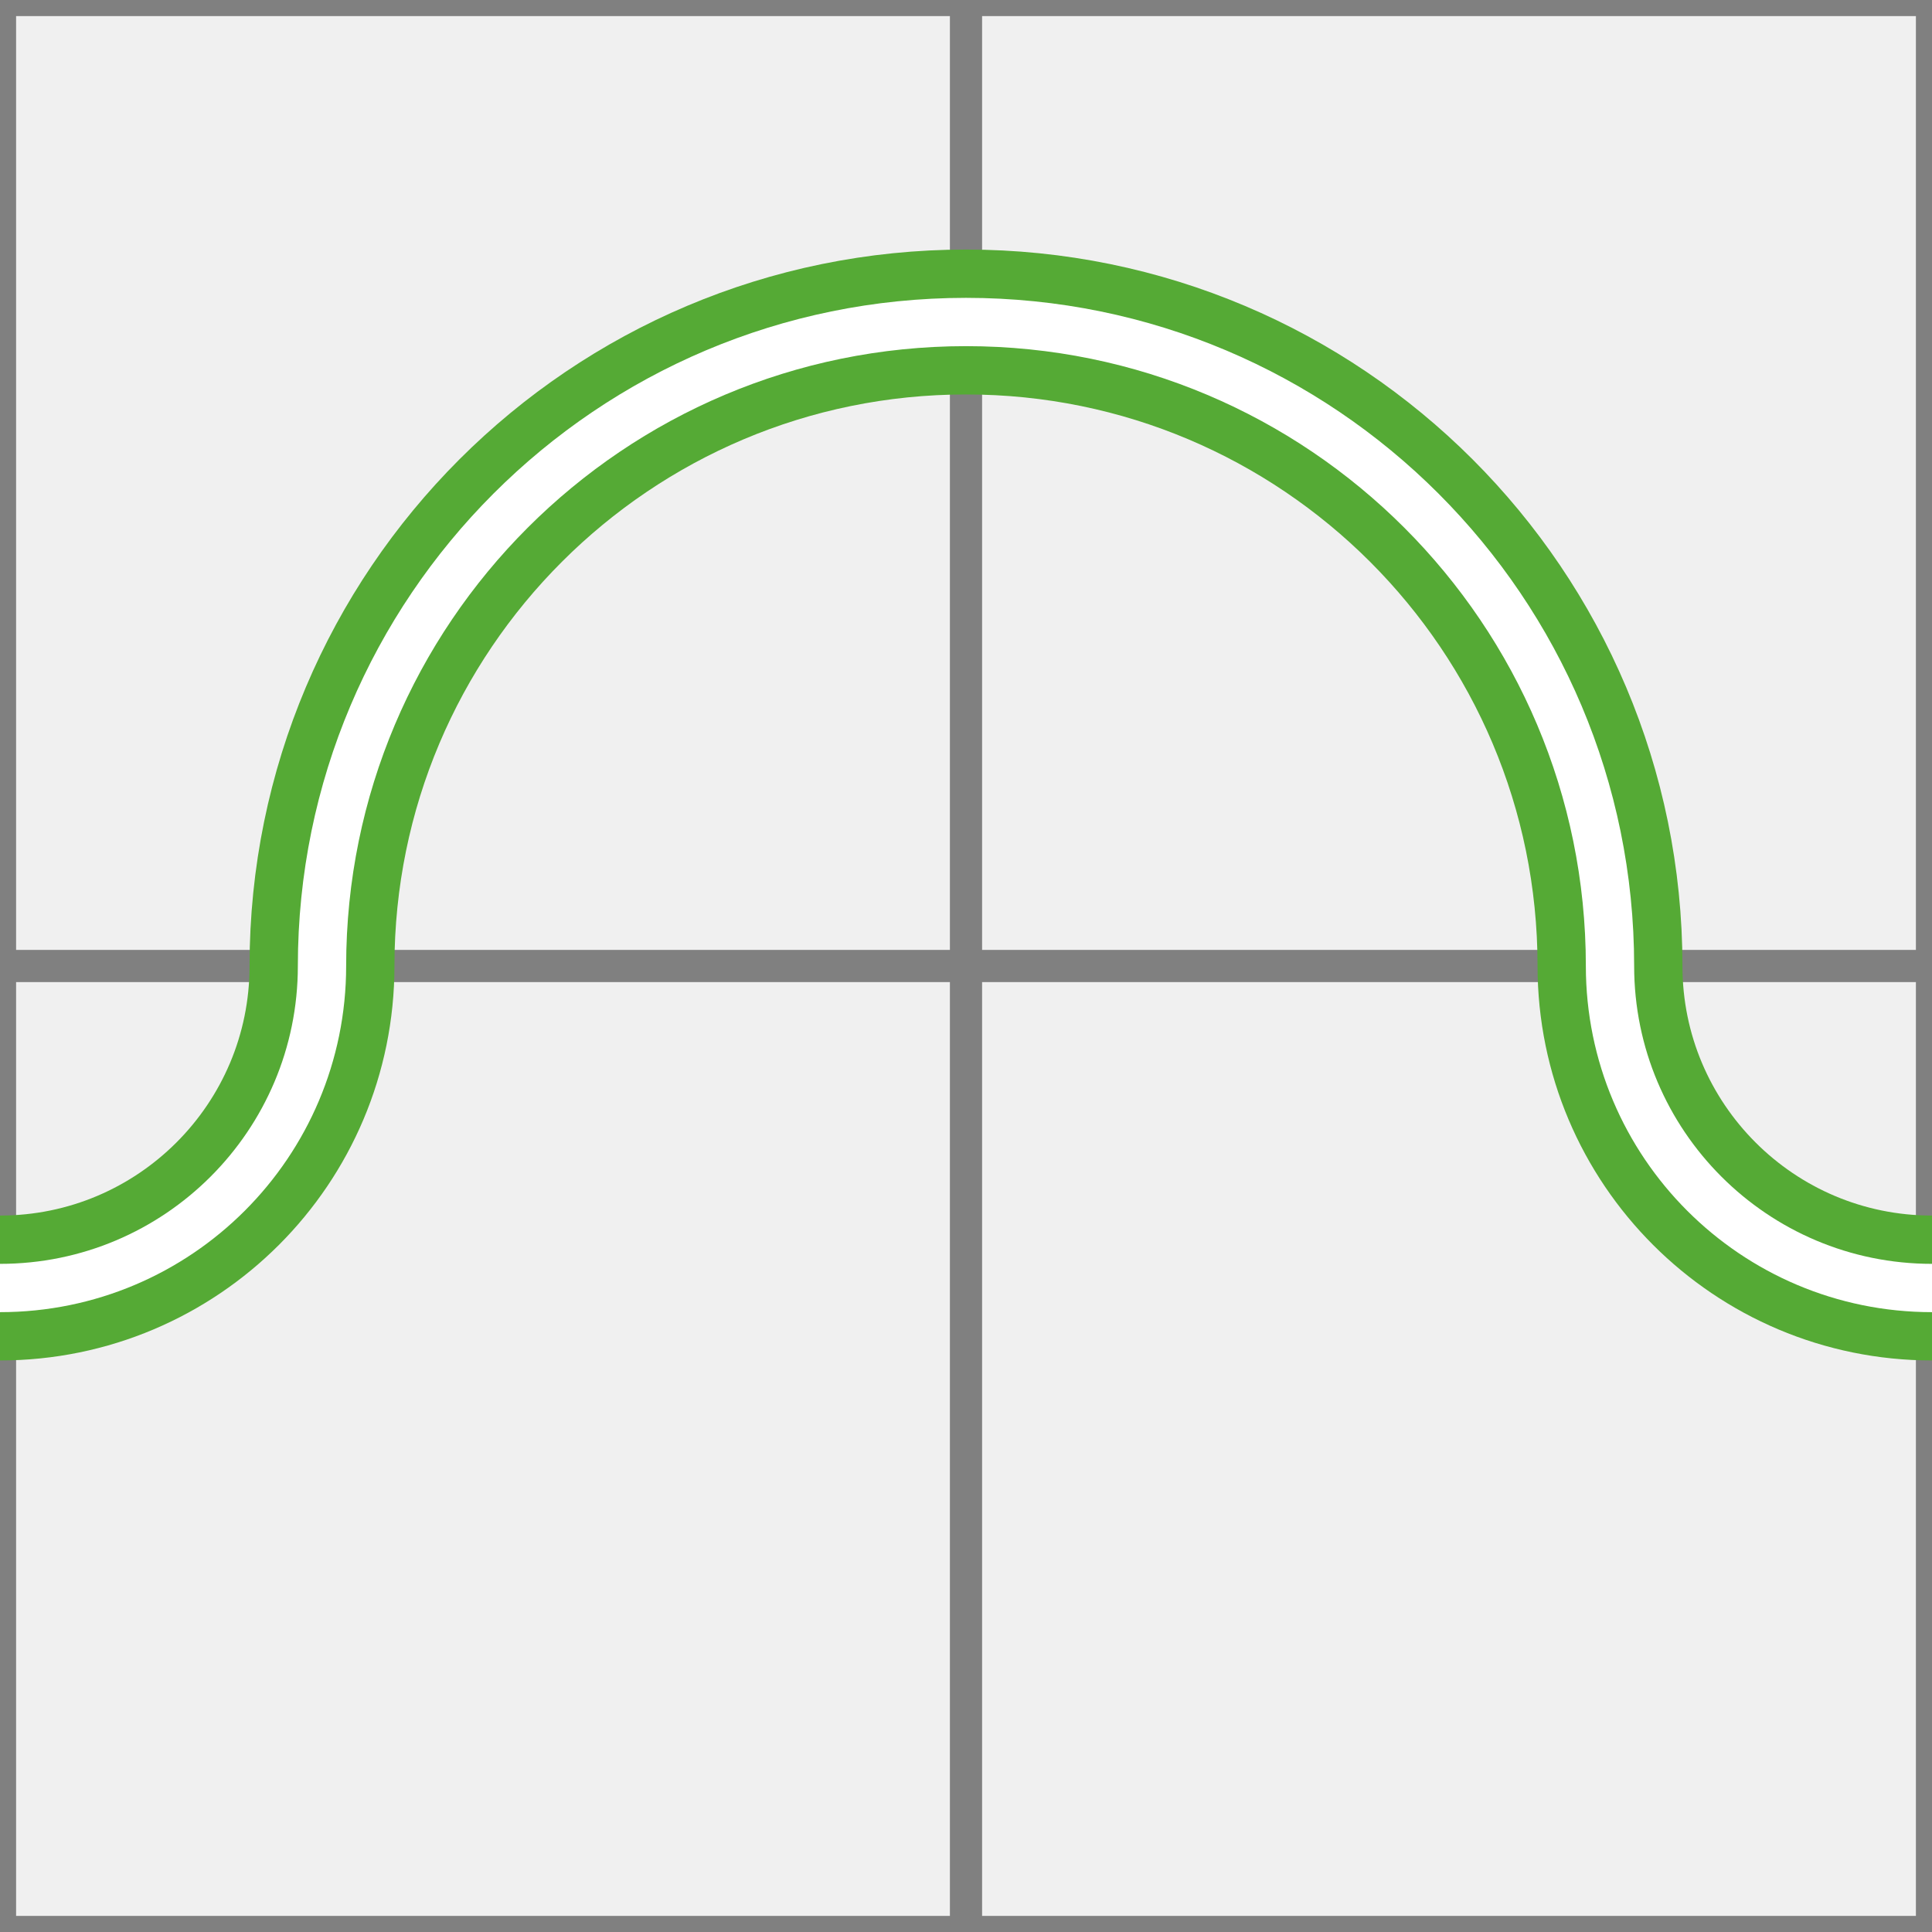
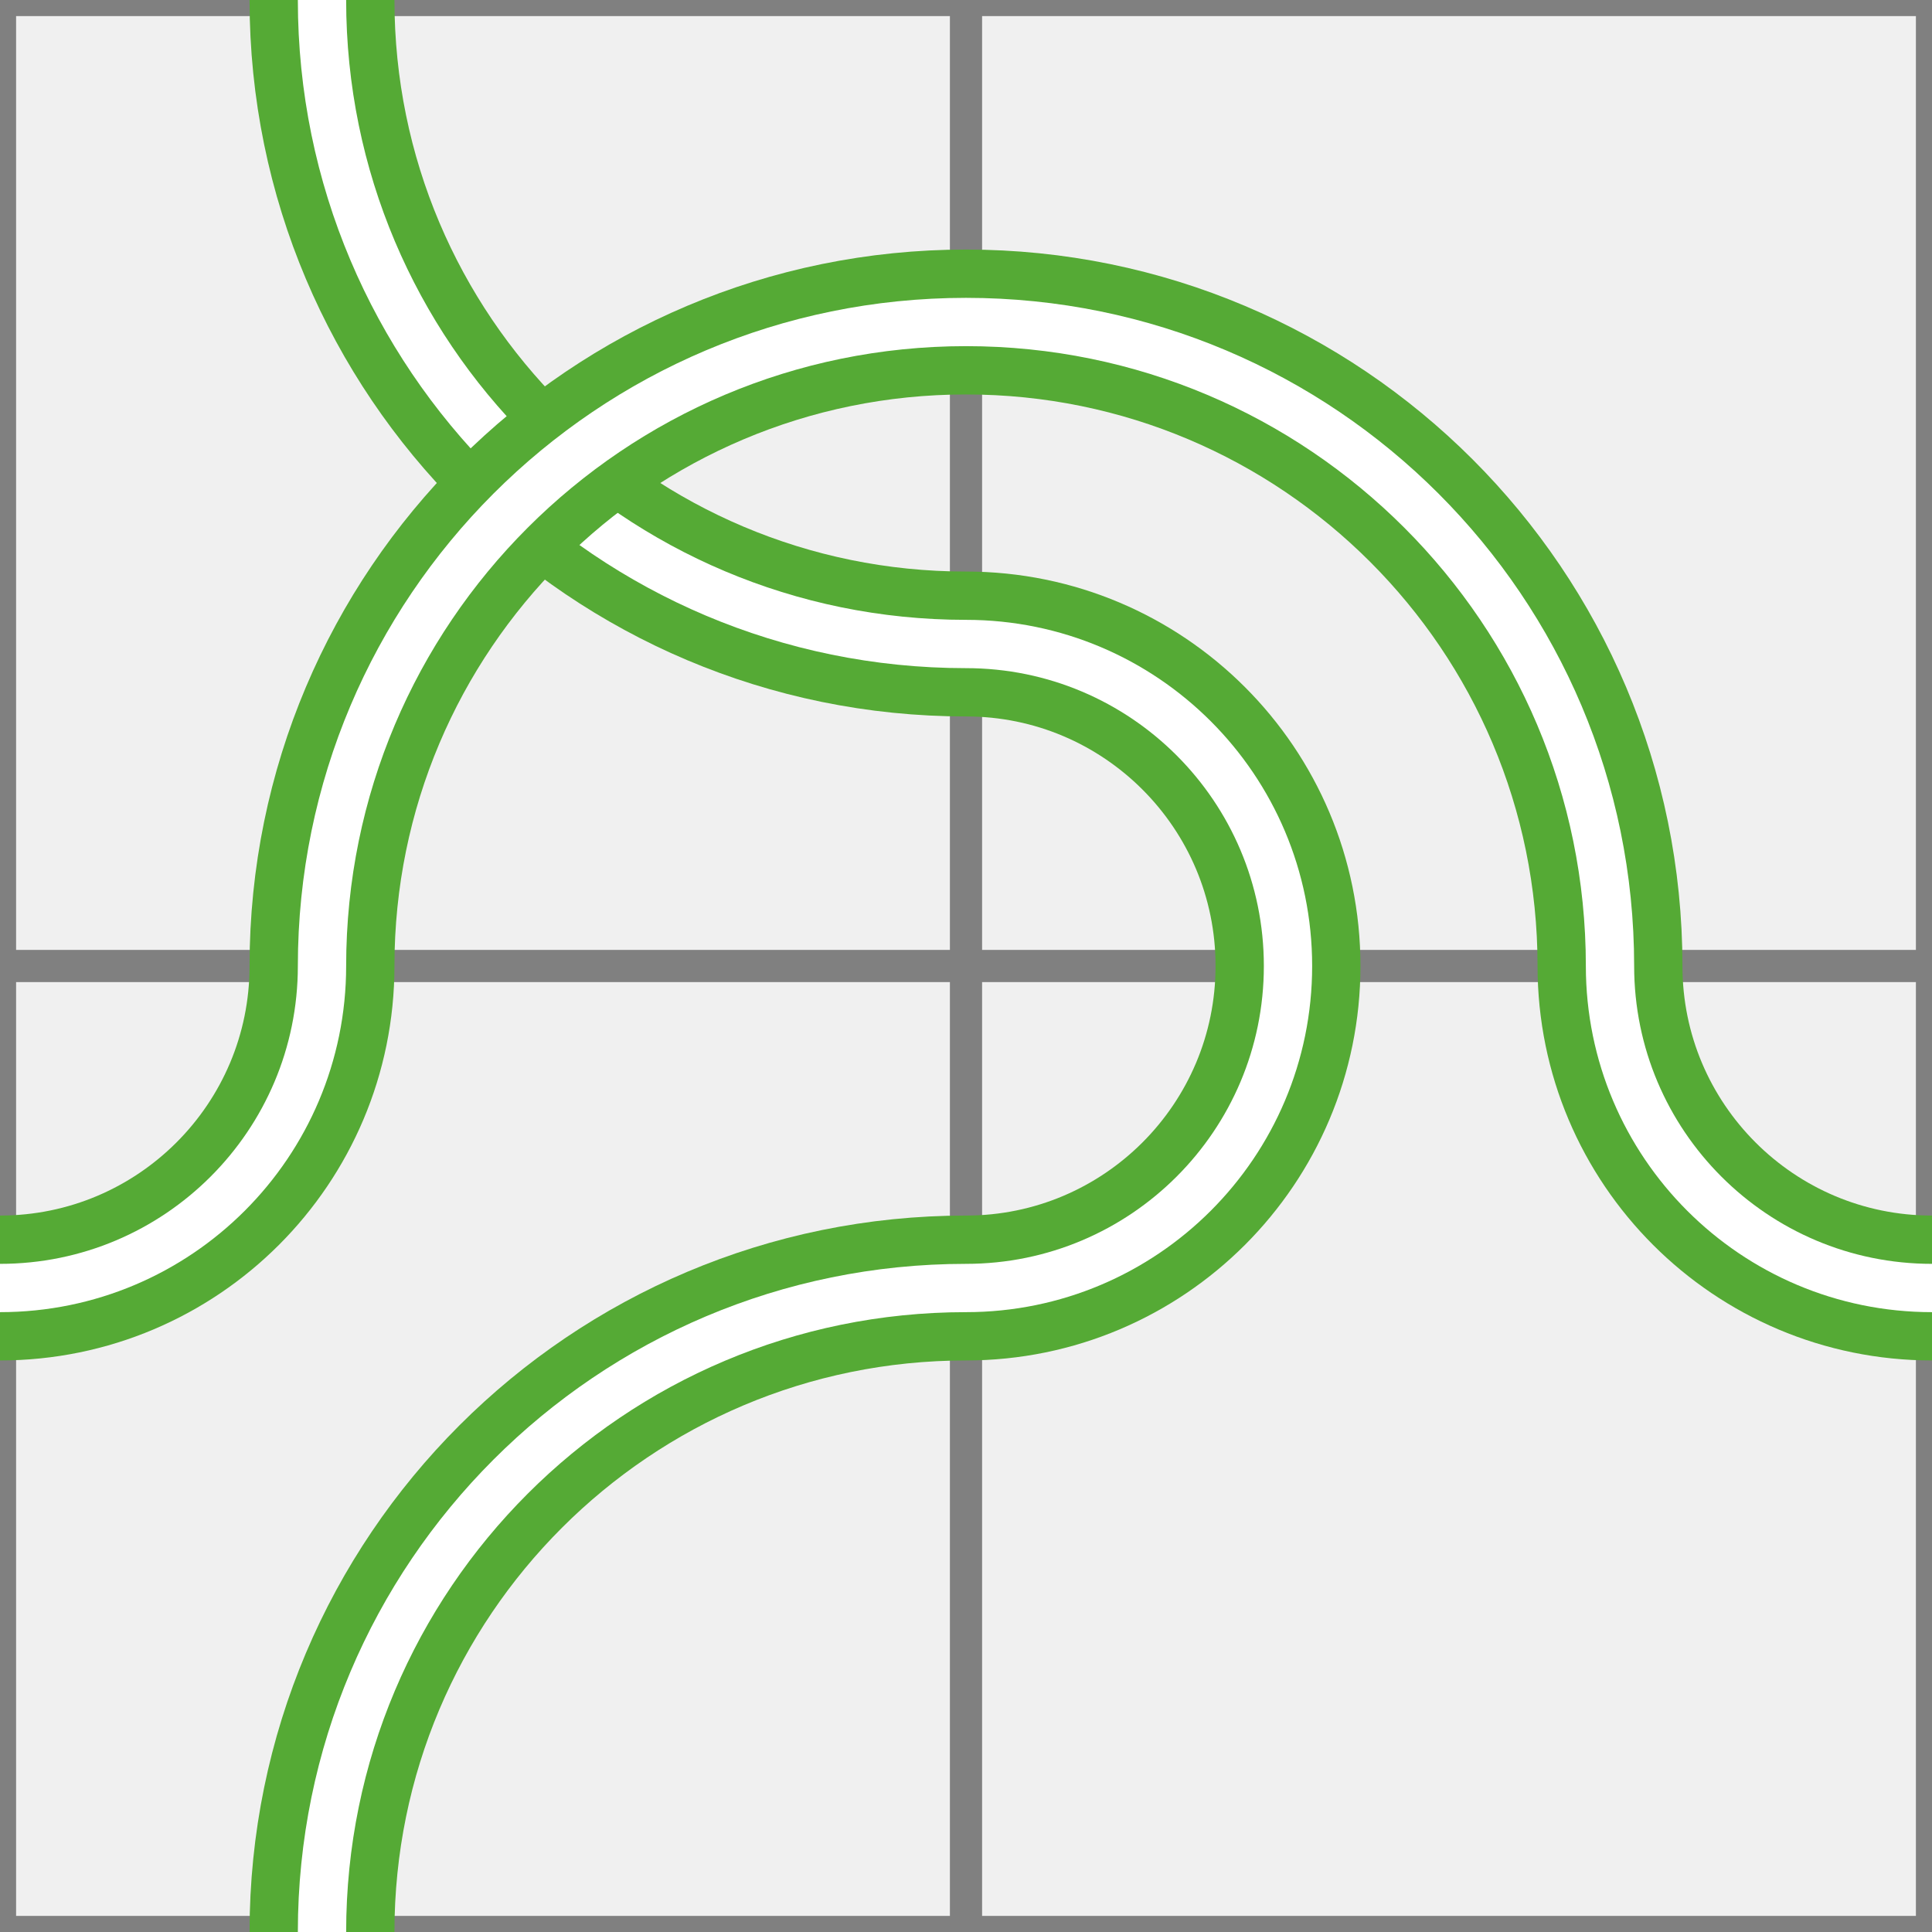
<svg xmlns="http://www.w3.org/2000/svg" version="1.1" width="600" height="600">
  <defs>
    <pattern patternUnits="userSpaceOnUse" x="0" y="0" width="300" height="300" id="grid">
      <rect x="0" y="0" width="300" height="300" fill="none" stroke="grey" stroke-width="10" />
    </pattern>
    <g id="small-curve">
      <path d="M 200 300 a 100 100 0 0 1 100 -100" fill="none" stroke="#55aa35" stroke-width="45" />
      <path d="M 200 300 a 100 100 0 0 1 100 -100" fill="none" stroke="#ffffff" stroke-width="15" />
    </g>
    <g id="large-curve">
      <path d="M 100 300 a 200 200 0 0 1 200 -200" fill="none" stroke="#55aa35" stroke-width="45" />
      <path d="M 100 300 a 200 200 0 0 1 200 -200" fill="none" stroke="#ffffff" stroke-width="15" />
    </g>
-     <g id="single-straight">
-       <line x1="100" y1="0" x2="100" y2="300" stroke="#55aa35" stroke-width="45" />
-       <line x1="100" y1="0" x2="100" y2="300" stroke="#ffffff" stroke-width="15" />
-     </g>
-     <g id="both-curves-plus-straight">
-       <use href="#small-curve" transform="rotate(180,150,150)" />
-       <use href="#large-curve" />
-       <use href="#single-straight" transform="rotate(270,150,150)" />
-     </g>
-     <g id="high-straight">
-       <use href="#single-straight" transform="rotate(90,150,150)" />
-     </g>
    <g id="nested-curves">
      <use href="#small-curve" transform="rotate(90,150,150)" />
      <use href="#large-curve" transform="rotate(90,150,150)" />
    </g>
    <g id="two-small-curves">
      <use href="#small-curve" transform="rotate(180,150,150)" />
      <use href="#small-curve" transform="rotate(270,150,150)" />
    </g>
-     <g id="two-small-curves-plus-straight">
-       <use href="#two-small-curves" transform="rotate(90,150,150)" />
-       <use href="#single-straight" />
-     </g>
    <g id="both-curves">
-       <use href="#small-curve" transform="rotate(90 150 150)" />
-       <use href="#large-curve" transform="rotate(270 150 150)" />
+       <use href="#small-curve" transform="rotate(180 150 150)" />
+       <use href="#large-curve" />
    </g>
    <g id="crossed-curves">
-       <use href="#large-curve" transform="rotate(90 150 150)" />
-       <use href="#large-curve" transform="rotate(180 150 150)" />
-     </g>
-     <g id="crossed-straights">
-       <use href="#single-straight" transform="rotate(90 150 150)" />
-       <use href="#single-straight" transform="rotate(180 150 150)" />
-     </g>
-     <g id="double-straight">
-       <line x1="50" y1="0" x2="50" y2="100" stroke="#9933ee" stroke-width="30" />
-       <line x1="50" y1="0" x2="50" y2="100" stroke="#bbddff" stroke-width="20" />
-     </g>
-     <g id="single-behind-double">
-       <use href="#single-straight" transform="rotate(90 50 50)" />
-       <use href="#double-straight" />
-     </g>
-     <g id="single-behind-single">
-       <use href="#single-straight" transform="rotate(90 50 50)" />
-       <use href="#single-straight" />
+       <use href="#large-curve" transform="rotate(270 150 150)" />
+       <use href="#large-curve" />
    </g>
  </defs>
  <rect x="0" y="0" width="600" height="600" fill="url(#grid)" />
-   <use href="#large-curve" />
-   <use href="#large-curve" x="300" transform="rotate(90,450,150)" />
-   <use href="#small-curve" y="300" transform="rotate(180,150,450)" />
-   <use href="#small-curve" x="300" y="300" transform="rotate(270,450,450)" />
+   <use href="#crossed-curves" />
+   <use href="#nested-curves" x="300" />
+   <use href="#both-curves" y="300" />
+   <use href="#two-small-curves" x="300" y="300" />
</svg>
